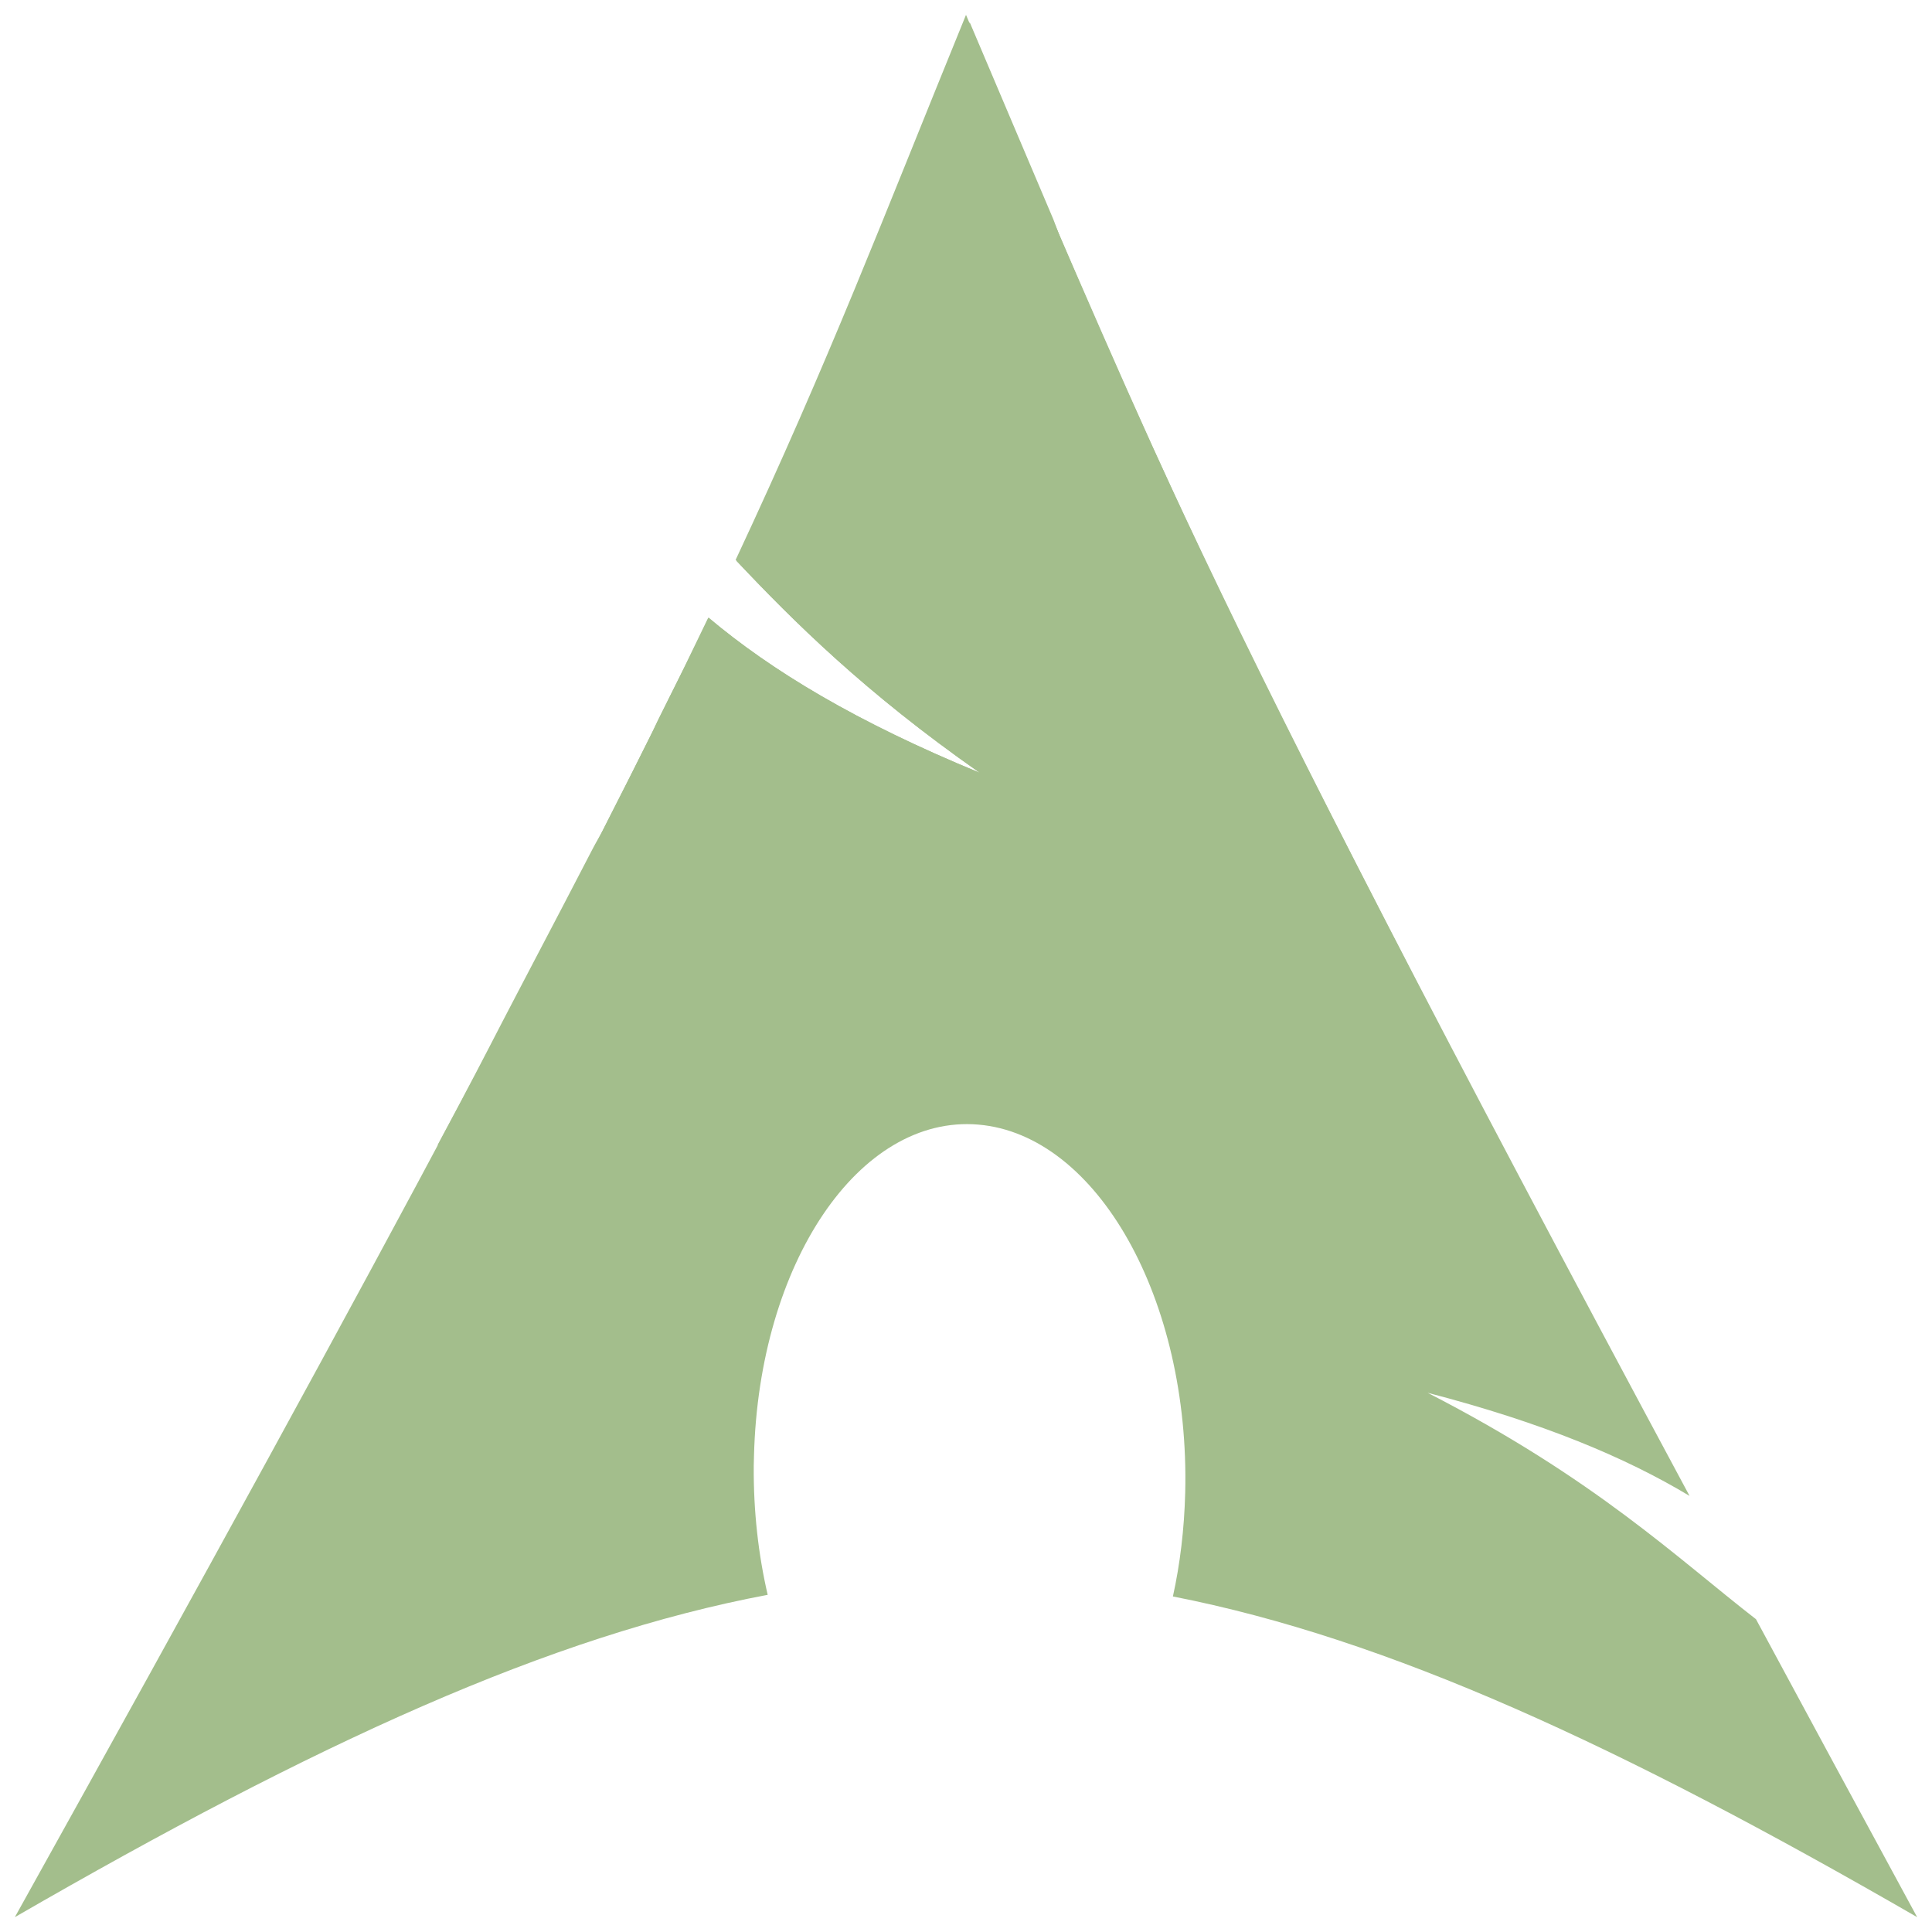
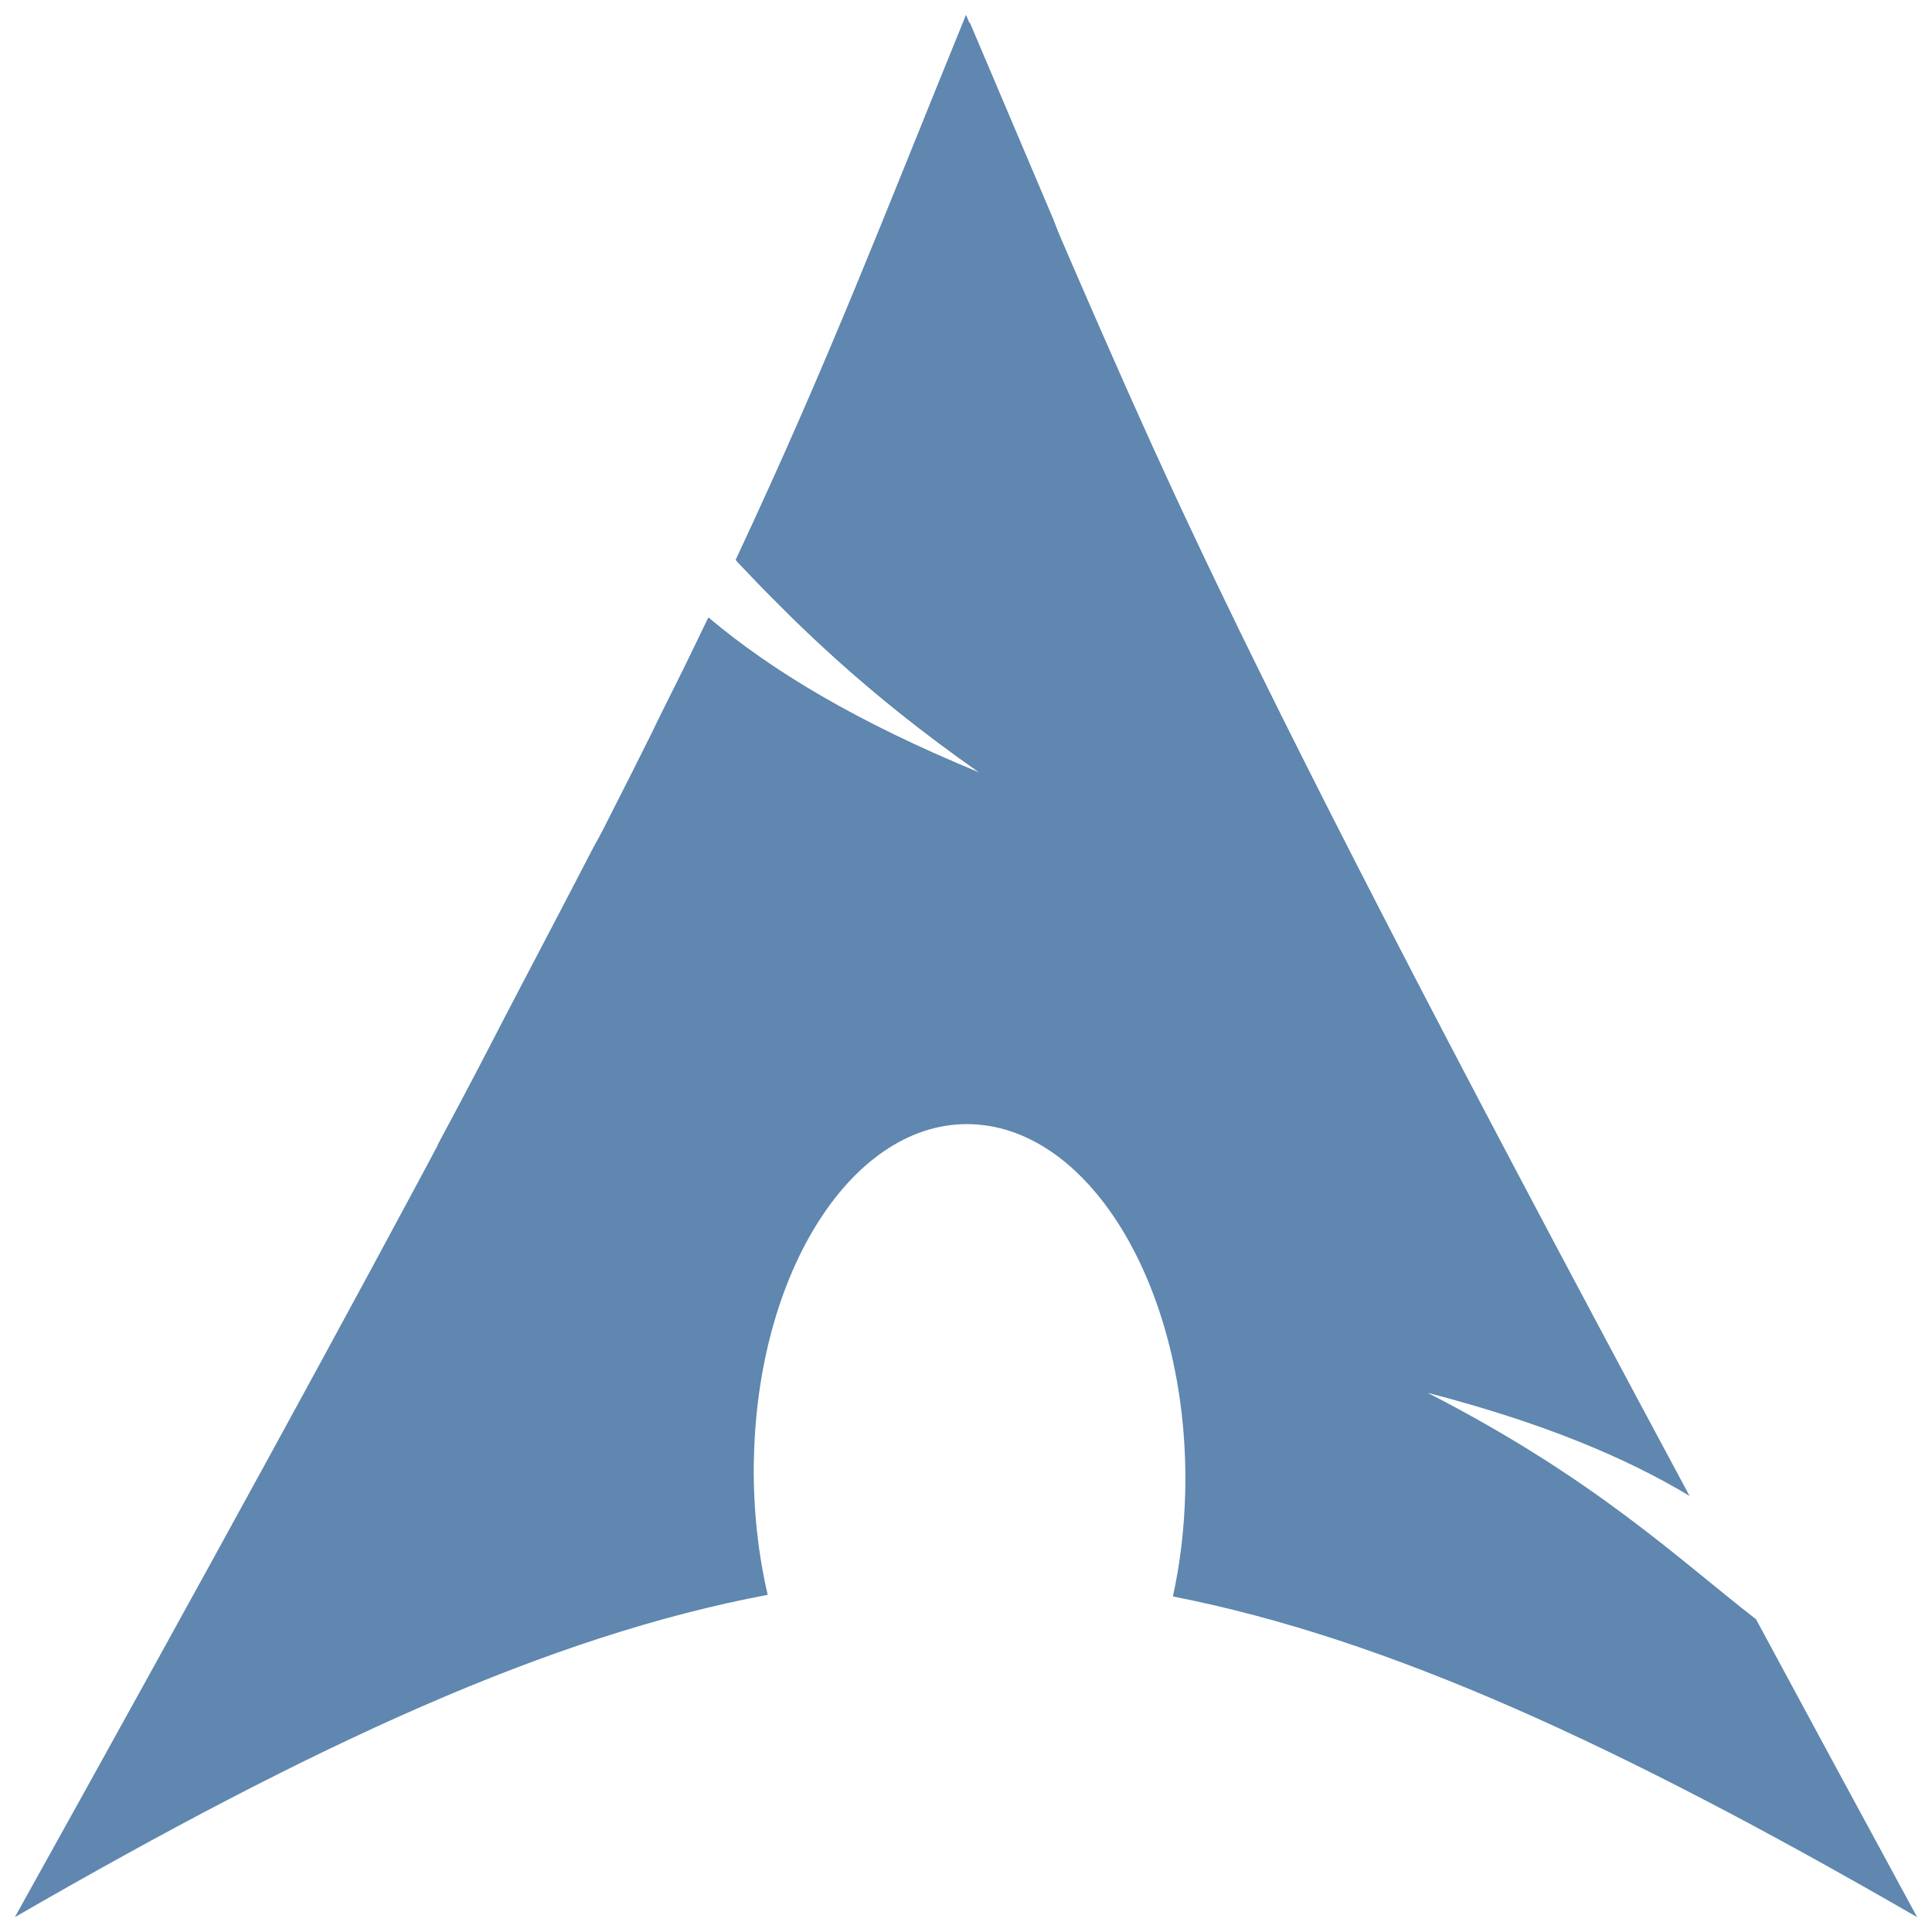
<svg xmlns="http://www.w3.org/2000/svg" width="65" height="65" version="1.1" id="svg15">
  <g id="g241" style="fill:#eeedec;fill-opacity:1">
-     <path d="m 32.5,0.5 c -2.849,6.984 -4.579,11.559 -7.75,18.336 1.944,2.061 4.334,4.453 8.211,7.164 -4.168,-1.715 -7.009,-3.432 -9.133,-5.219 -4.059,8.47 -10.423,20.531 -23.328,43.719 10.14,-5.854 18.002,-9.466 25.328,-10.844 -0.314,-1.351 -0.481,-2.819 -0.469,-4.344 l 0.008,-0.32 c 0.161,-6.498 3.542,-11.495 7.547,-11.156 4.004,0.339 7.122,5.884 6.961,12.383 -0.031,1.224 -0.173,2.4 -0.414,3.492 7.247,1.418 15.034,5.013 25.039,10.789 -1.973,-3.632 -3.74,-6.905 -5.422,-10.024 -2.649,-2.053 -5.411,-4.724 -11.047,-7.617 3.874,1.007 6.65,2.171 8.812,3.469 -17.098,-31.835 -18.48,-36.068 -24.343,-49.828 v -9e-5 z" id="path9" style="fill-opacity: 1; fill: rgb(163, 190, 140);" />
-     <path fill-opacity="0.166" d="m 50.513,38.539 c -13.872,-18.827 -17.087,-34.002 -17.902,-37.625 7.4,17.067 7.349,17.277 17.902,37.625 z" id="path11" style="fill-opacity: 1; fill: rgb(163, 190, 140);" />
-     <path d="m 32.625,0.75 c -0.36,0.884 -0.7,1.747 -1.032,2.562 -0.364,0.895 -0.718,1.756 -1.062,2.594 -0.344,0.837 -0.693,1.631 -1.031,2.438 -0.339,0.806 -0.654,1.604 -1,2.406 -0.346,0.802 -0.726,1.613 -1.094,2.437 -0.368,0.825 -0.752,1.658 -1.156,2.532 -0.404,0.873 -0.828,1.801 -1.282,2.75 -0.061,0.128 -0.124,0.276 -0.187,0.406 1.939,2.054 4.33,4.427 8.187,7.125 -4.167,-1.715 -7,-3.432 -9.125,-5.219 -0.11,0.226 -0.198,0.425 -0.312,0.656 -0.42,0.871 -0.871,1.733 -1.344,2.688 -0.113,0.224 -0.196,0.427 -0.312,0.656 -0.501,1.004 -1.026,2.043 -1.594,3.156 -0.113,0.22 -0.228,0.402 -0.344,0.625 -0.343,0.667 -1.44,2.77 -2.562,4.907 -0.655,1.248 -1.169,2.27 -1.907,3.656 -0.209,0.398 -0.639,1.195 -0.75,1.406 8.125,-4.573 16.891,-11.216 32.813,-5.531 -0.797,-1.51 -1.562,-2.919 -2.25,-4.25 -0.688,-1.332 -1.312,-2.571 -1.906,-3.75 -0.594,-1.179 -1.143,-2.291 -1.657,-3.344 -0.513,-1.053 -0.989,-2.047 -1.437,-3 -0.448,-0.953 -0.885,-1.87 -1.281,-2.75 -0.397,-0.879 -0.766,-1.73 -1.125,-2.562 -0.359,-0.833 -0.695,-1.658 -1.032,-2.469 -0.336,-0.811 -0.672,-1.59 -1,-2.406 -0.142,-0.355 -0.263,-0.734 -0.406,-1.094 -0.888,-2.085 -1.759,-4.152 -2.812,-6.625 v 2e-5 z" id="path13" style="fill-opacity: 1; fill: rgb(163, 190, 140);" />
+     <path d="m 32.5,0.5 c -2.849,6.984 -4.579,11.559 -7.75,18.336 1.944,2.061 4.334,4.453 8.211,7.164 -4.168,-1.715 -7.009,-3.432 -9.133,-5.219 -4.059,8.47 -10.423,20.531 -23.328,43.719 10.14,-5.854 18.002,-9.466 25.328,-10.844 -0.314,-1.351 -0.481,-2.819 -0.469,-4.344 l 0.008,-0.32 c 0.161,-6.498 3.542,-11.495 7.547,-11.156 4.004,0.339 7.122,5.884 6.961,12.383 -0.031,1.224 -0.173,2.4 -0.414,3.492 7.247,1.418 15.034,5.013 25.039,10.789 -1.973,-3.632 -3.74,-6.905 -5.422,-10.024 -2.649,-2.053 -5.411,-4.724 -11.047,-7.617 3.874,1.007 6.65,2.171 8.812,3.469 -17.098,-31.835 -18.48,-36.068 -24.343,-49.828 v -9e-5 z" id="path9" style="fill-opacity: 1; fill: rgb(95, 135, 175);" />
+     <path fill-opacity="0.166" d="m 50.513,38.539 c -13.872,-18.827 -17.087,-34.002 -17.902,-37.625 7.4,17.067 7.349,17.277 17.902,37.625 z" id="path11" style="fill-opacity: 1; fill: rgb(95, 135, 175);" />
+     <path d="m 32.625,0.75 c -0.36,0.884 -0.7,1.747 -1.032,2.562 -0.364,0.895 -0.718,1.756 -1.062,2.594 -0.344,0.837 -0.693,1.631 -1.031,2.438 -0.339,0.806 -0.654,1.604 -1,2.406 -0.346,0.802 -0.726,1.613 -1.094,2.437 -0.368,0.825 -0.752,1.658 -1.156,2.532 -0.404,0.873 -0.828,1.801 -1.282,2.75 -0.061,0.128 -0.124,0.276 -0.187,0.406 1.939,2.054 4.33,4.427 8.187,7.125 -4.167,-1.715 -7,-3.432 -9.125,-5.219 -0.11,0.226 -0.198,0.425 -0.312,0.656 -0.42,0.871 -0.871,1.733 -1.344,2.688 -0.113,0.224 -0.196,0.427 -0.312,0.656 -0.501,1.004 -1.026,2.043 -1.594,3.156 -0.113,0.22 -0.228,0.402 -0.344,0.625 -0.343,0.667 -1.44,2.77 -2.562,4.907 -0.655,1.248 -1.169,2.27 -1.907,3.656 -0.209,0.398 -0.639,1.195 -0.75,1.406 8.125,-4.573 16.891,-11.216 32.813,-5.531 -0.797,-1.51 -1.562,-2.919 -2.25,-4.25 -0.688,-1.332 -1.312,-2.571 -1.906,-3.75 -0.594,-1.179 -1.143,-2.291 -1.657,-3.344 -0.513,-1.053 -0.989,-2.047 -1.437,-3 -0.448,-0.953 -0.885,-1.87 -1.281,-2.75 -0.397,-0.879 -0.766,-1.73 -1.125,-2.562 -0.359,-0.833 -0.695,-1.658 -1.032,-2.469 -0.336,-0.811 -0.672,-1.59 -1,-2.406 -0.142,-0.355 -0.263,-0.734 -0.406,-1.094 -0.888,-2.085 -1.759,-4.152 -2.812,-6.625 v 2e-5 z" id="path13" style="fill-opacity: 1; fill: rgb(95, 135, 175);" />
  </g>
</svg>
